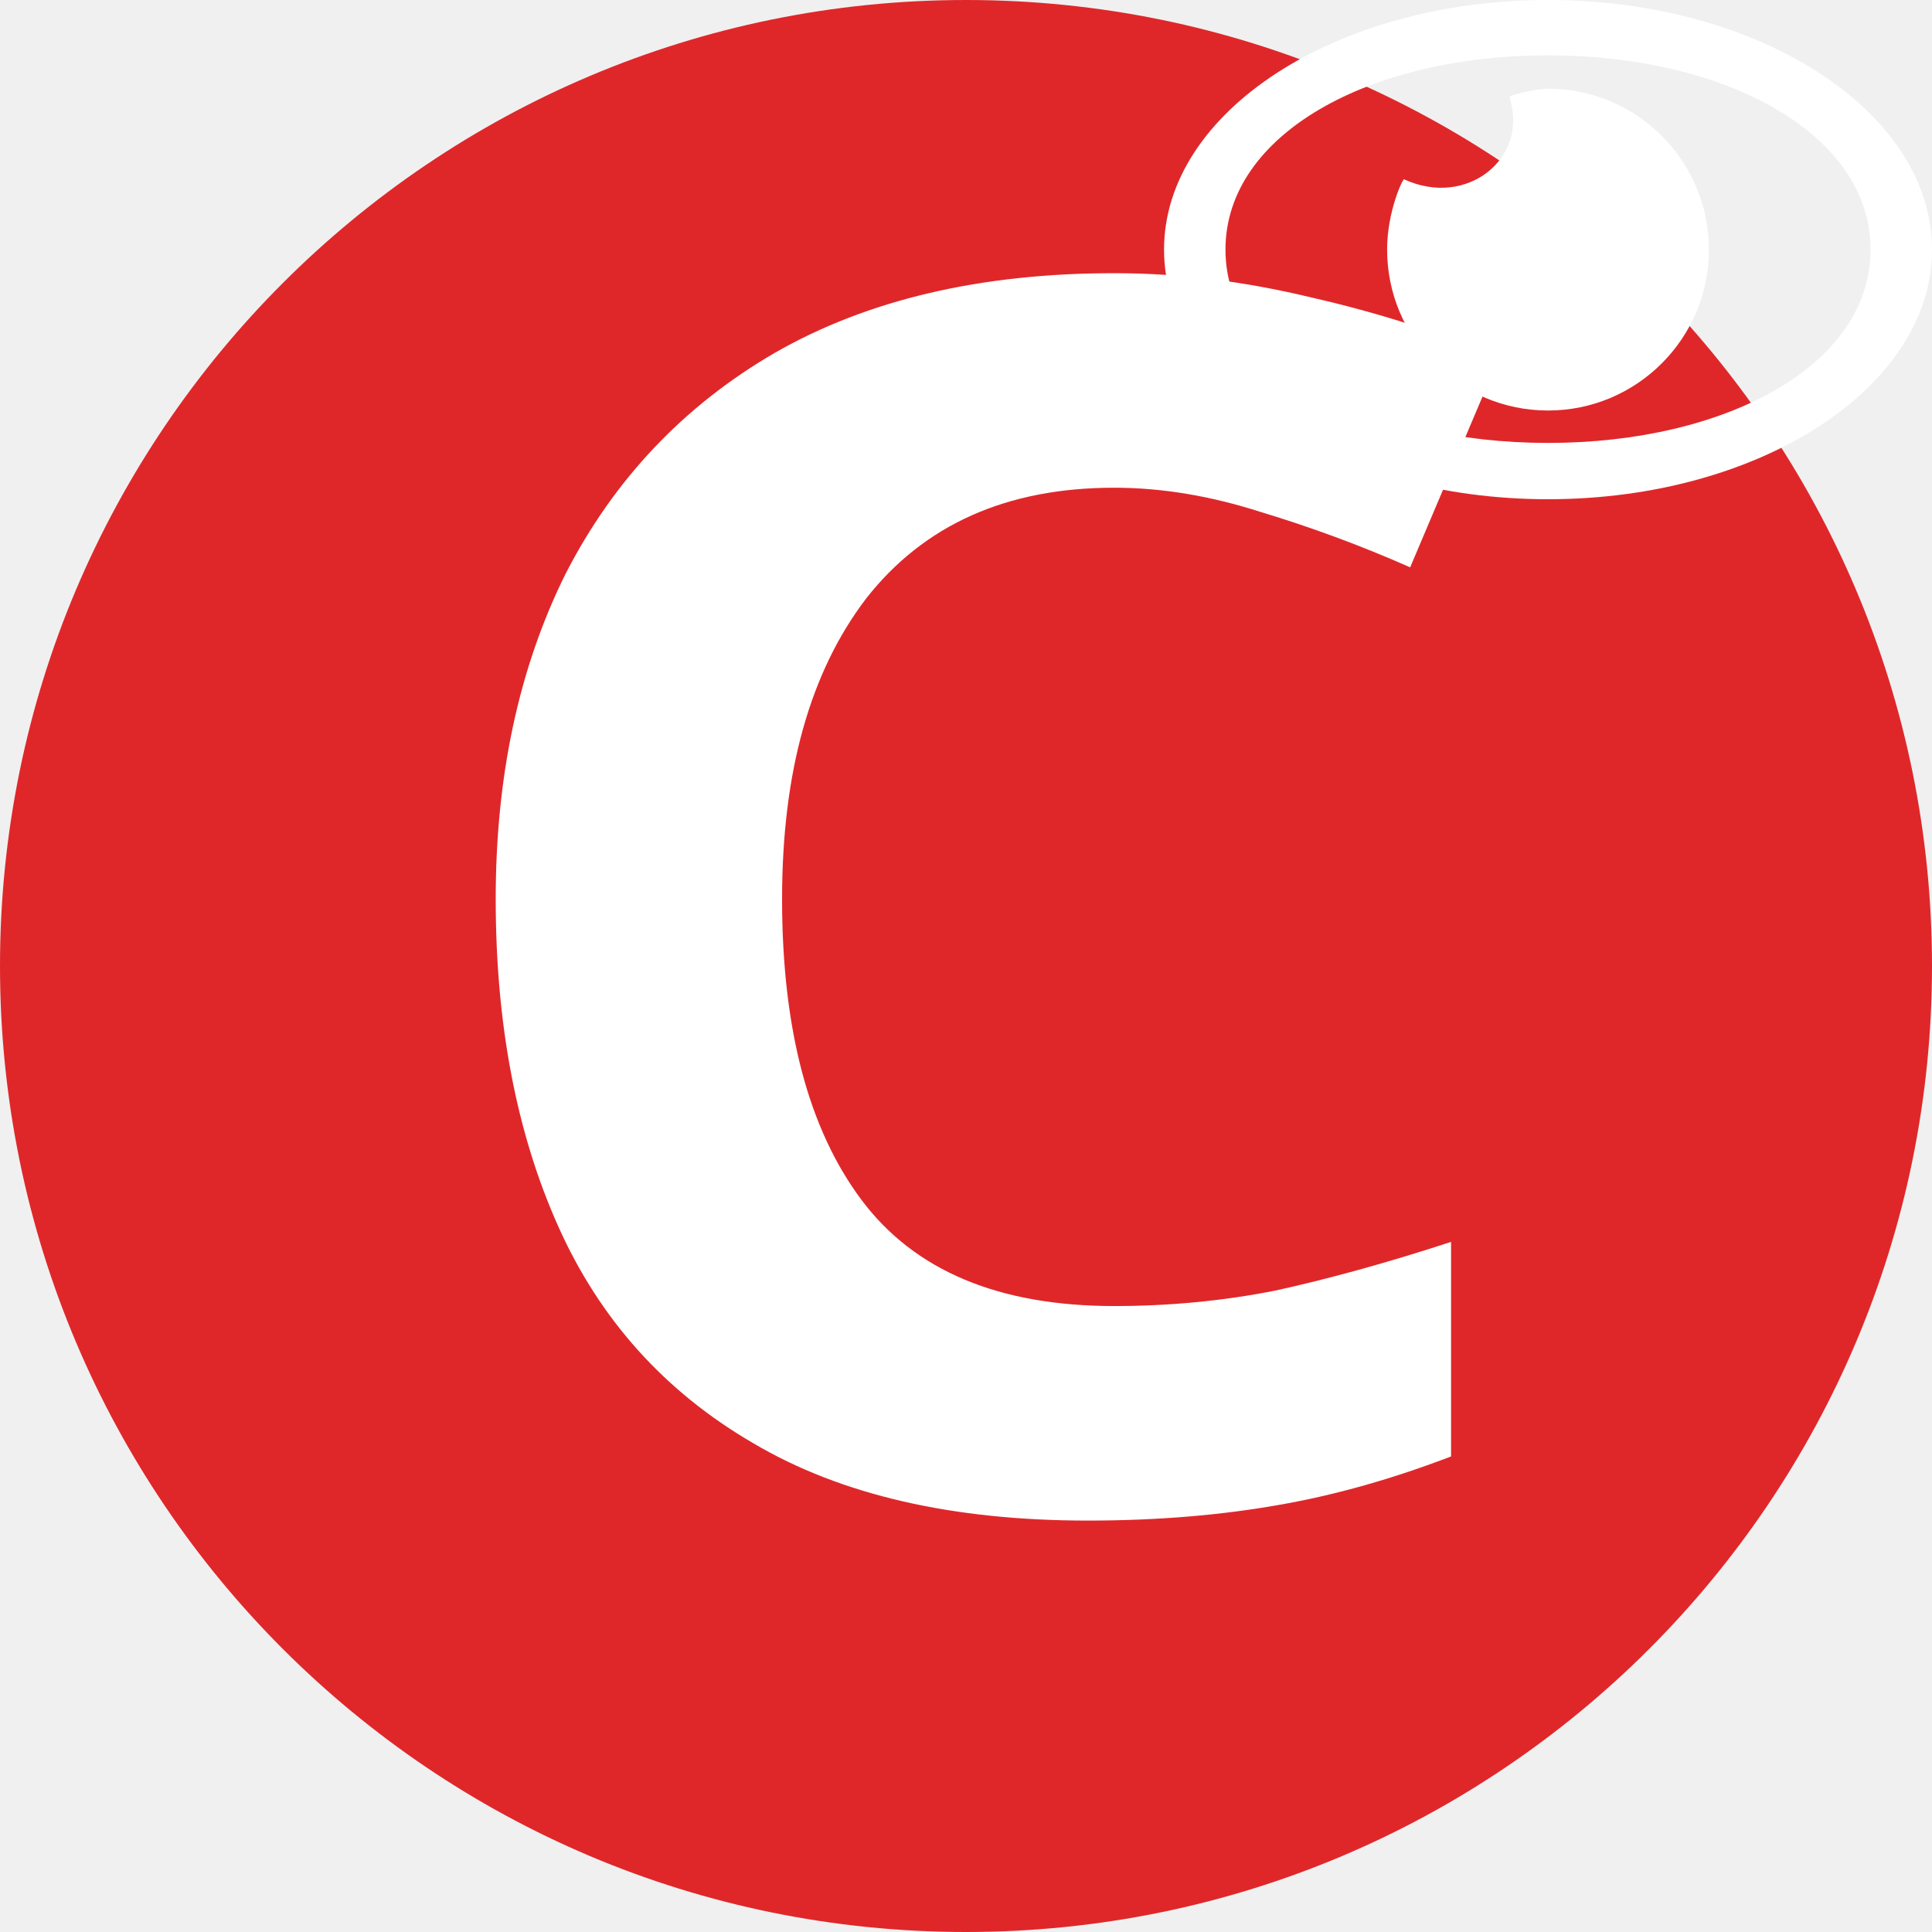
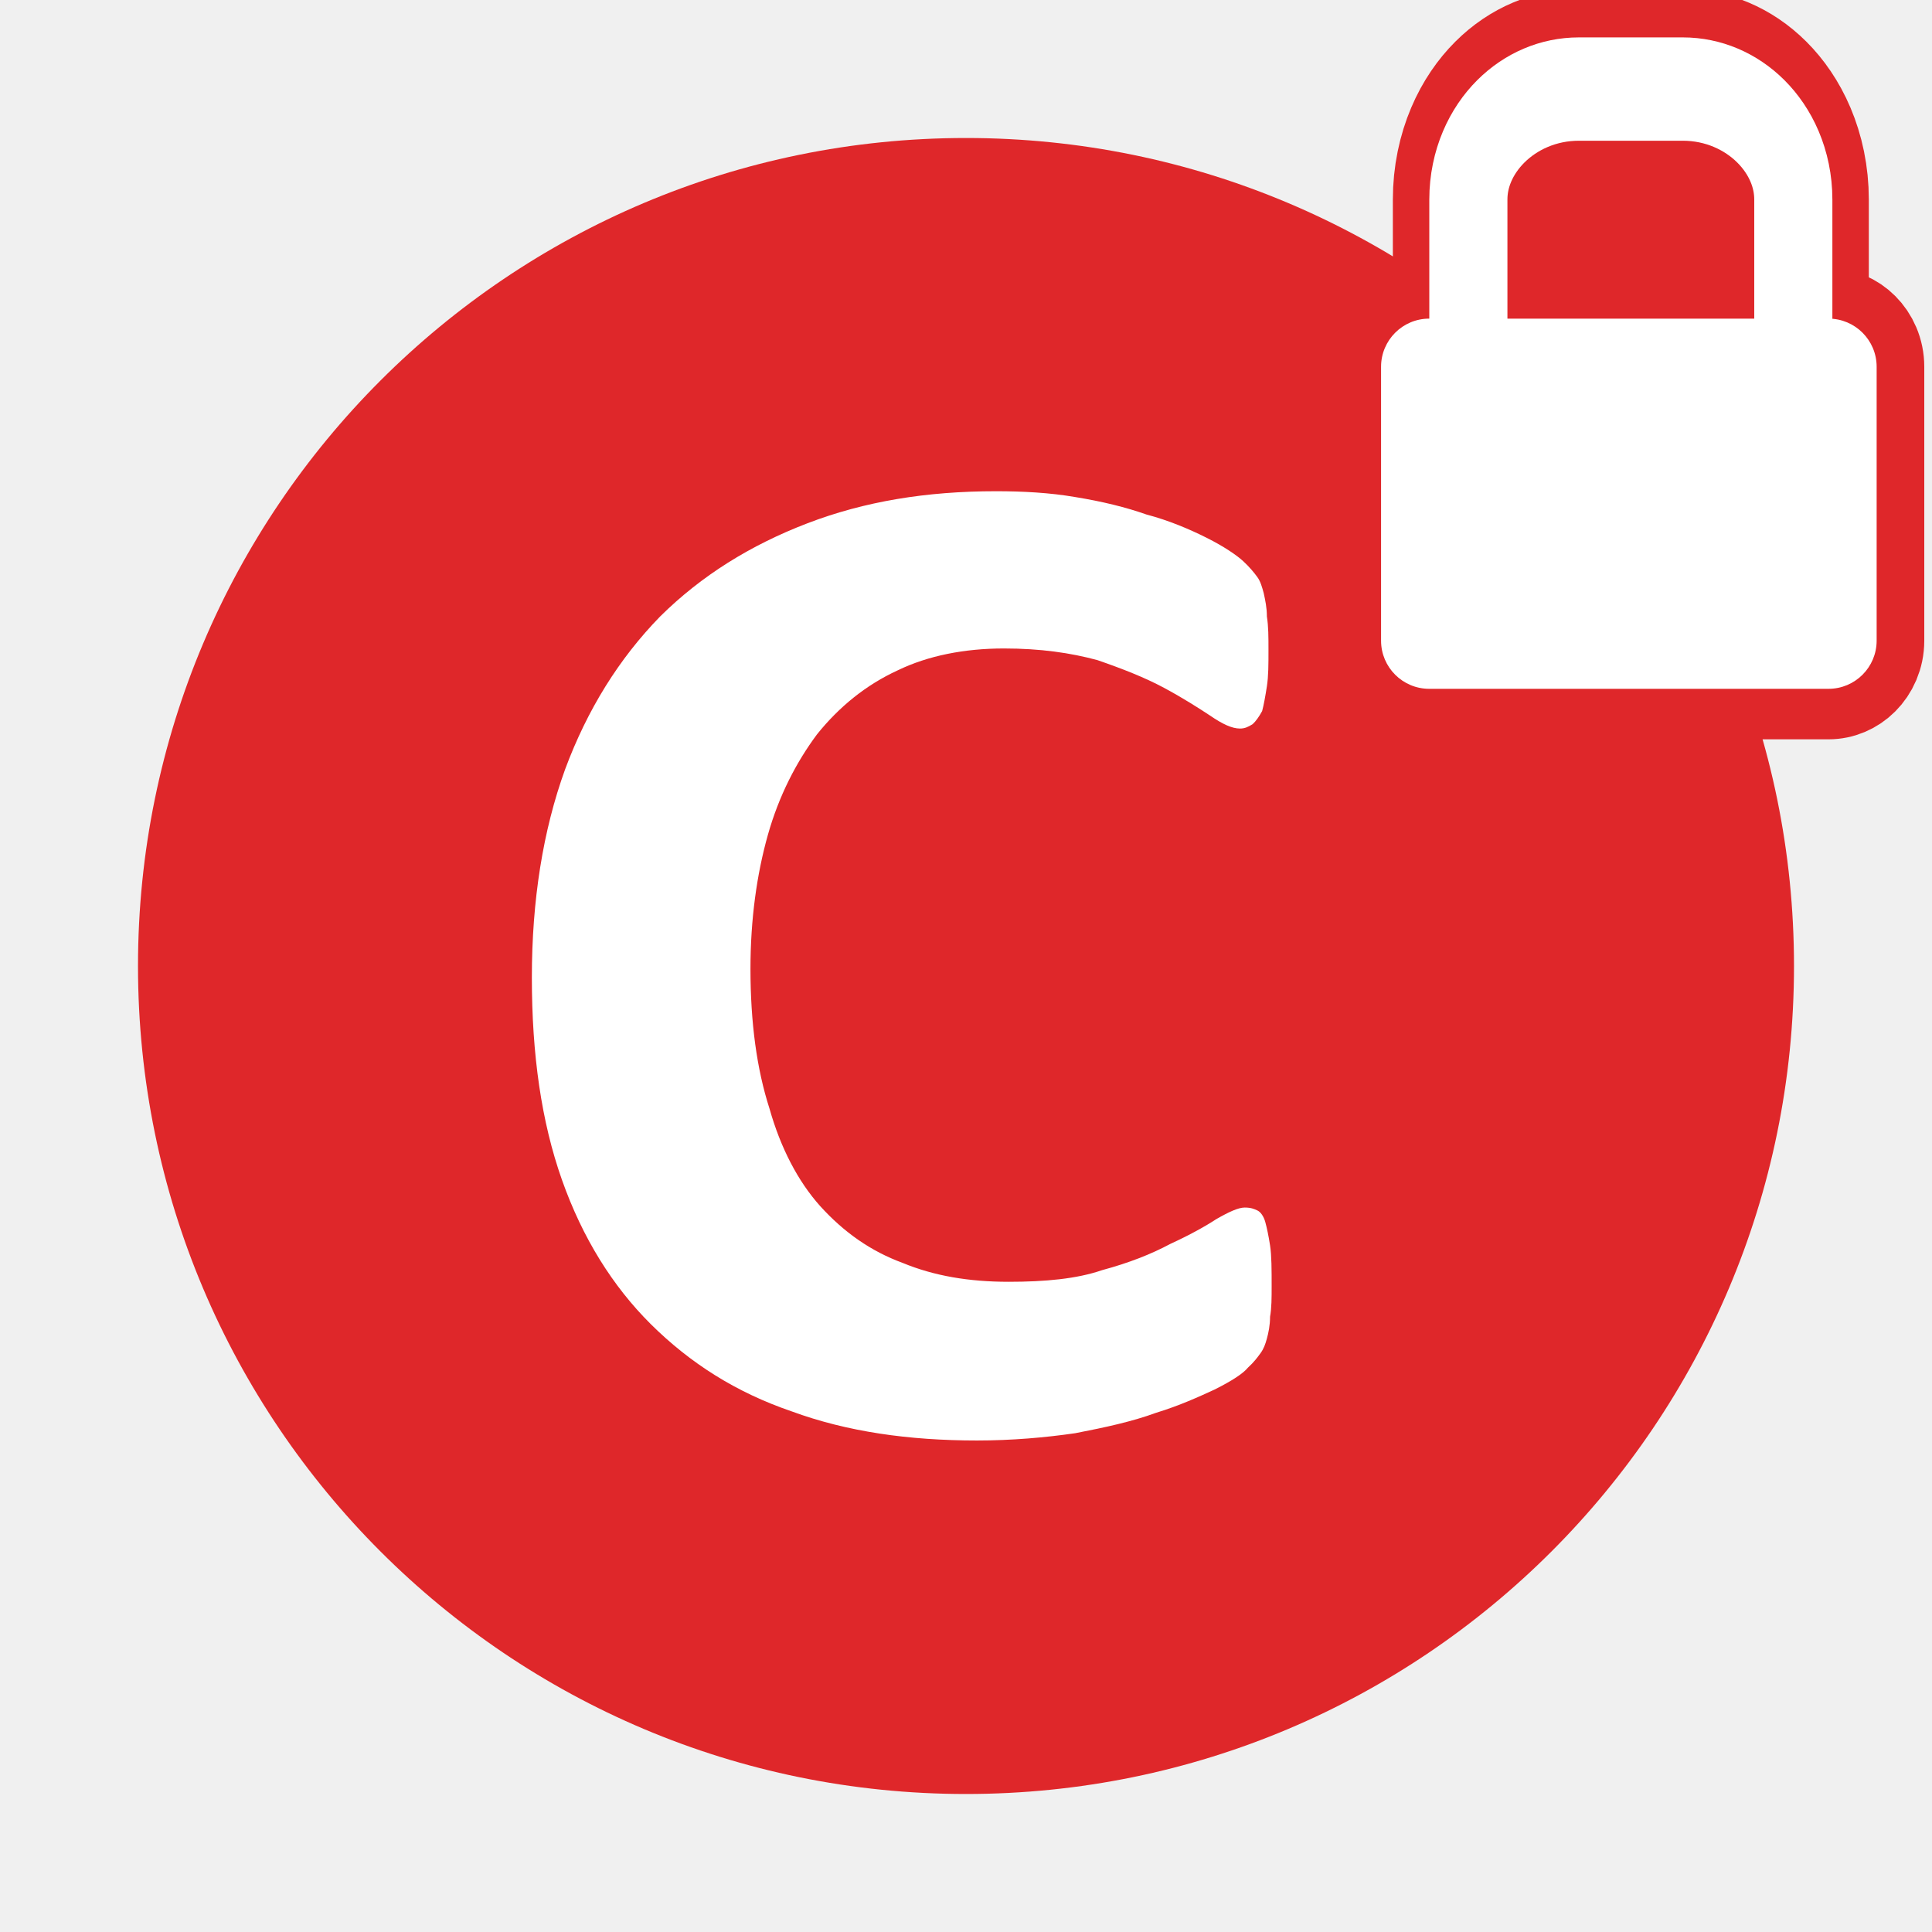
- <svg xmlns="http://www.w3.org/2000/svg" width="100%" height="100%" viewBox="0 0 512 512" version="1.1" xml:space="preserve" style="fill-rule:evenodd;clip-rule:evenodd;stroke-linejoin:round;stroke-miterlimit:2;">
-   <circle cx="256" cy="256" r="256" style="fill:rgb(223,39,42);" />
-   <g transform="matrix(40.8146,0,0,37.5118,-7308.05,-7164.01)">
-     <text x="181.57px" y="201.596px" style="font-family:'Calibri-Bold', 'Calibri', sans-serif;font-weight:700;font-size:12px;fill:white;">C</text>
+ <svg xmlns="http://www.w3.org/2000/svg" width="100%" height="100%" viewBox="0 0 512 512" version="1.1" xml:space="preserve" style="fill-rule:evenodd;clip-rule:evenodd;stroke-linecap:round;stroke-linejoin:round;stroke-miterlimit:1.5;">
+   <g transform="matrix(0.857143,0,0,0.857143,36.5714,36.5714)">
+     <circle cx="256" cy="256" r="256" style="fill:rgb(223,39,42);" />
  </g>
-   <g transform="matrix(0.47221,0,0,0.47221,289.356,-54.7355)">
-     <g transform="matrix(1,0,0,1,71.8521,67.2929)">
-       <path d="M184.148,98.403C233.988,98.403 274.451,138.867 274.451,188.707C274.451,238.547 233.988,279.011 184.148,279.011C134.308,279.011 93.844,238.547 93.844,188.707C93.844,167.413 102.605,148.912 103.347,149.253C138.657,165.472 172.816,137.537 162.894,104.462C162.737,103.94 162.748,103.376 162.666,102.824C162.574,102.204 176.933,98.403 184.148,98.403Z" style="fill:white;" />
+   <g transform="matrix(34.984,0,0,32.1529,-6227.47,-6104.01)">
+     <g transform="matrix(12,0,0,12,181.57,201.596)">
+       <path d="M0.506,-0.096C0.506,-0.088 0.506,-0.081 0.505,-0.075C0.505,-0.069 0.504,-0.064 0.503,-0.06C0.502,-0.056 0.501,-0.053 0.499,-0.05C0.497,-0.047 0.495,-0.044 0.491,-0.04C0.488,-0.036 0.481,-0.031 0.47,-0.025C0.46,-0.02 0.448,-0.014 0.433,-0.009C0.418,-0.003 0.401,0.001 0.382,0.005C0.363,0.008 0.342,0.01 0.32,0.01C0.277,0.01 0.238,0.004 0.203,-0.01C0.168,-0.023 0.139,-0.043 0.114,-0.07C0.09,-0.096 0.071,-0.129 0.058,-0.169C0.045,-0.209 0.039,-0.255 0.039,-0.308C0.039,-0.361 0.046,-0.409 0.06,-0.451C0.074,-0.492 0.094,-0.527 0.12,-0.556C0.146,-0.584 0.177,-0.605 0.213,-0.62C0.249,-0.635 0.288,-0.642 0.332,-0.642C0.349,-0.642 0.366,-0.641 0.382,-0.638C0.399,-0.635 0.414,-0.631 0.427,-0.626C0.441,-0.622 0.454,-0.616 0.465,-0.61C0.476,-0.604 0.484,-0.598 0.488,-0.594C0.492,-0.59 0.495,-0.586 0.497,-0.583C0.499,-0.58 0.5,-0.576 0.501,-0.572C0.502,-0.567 0.503,-0.562 0.503,-0.556C0.504,-0.549 0.504,-0.542 0.504,-0.533C0.504,-0.523 0.504,-0.515 0.503,-0.508C0.502,-0.501 0.501,-0.495 0.5,-0.491C0.498,-0.487 0.496,-0.484 0.494,-0.482C0.491,-0.48 0.489,-0.479 0.486,-0.479C0.481,-0.479 0.475,-0.482 0.467,-0.488C0.46,-0.493 0.45,-0.5 0.438,-0.507C0.426,-0.514 0.412,-0.52 0.396,-0.526C0.379,-0.531 0.36,-0.534 0.337,-0.534C0.312,-0.534 0.289,-0.529 0.27,-0.519C0.25,-0.509 0.233,-0.494 0.219,-0.475C0.206,-0.456 0.195,-0.433 0.188,-0.406C0.181,-0.379 0.177,-0.348 0.177,-0.314C0.177,-0.277 0.181,-0.245 0.189,-0.218C0.196,-0.191 0.207,-0.168 0.221,-0.151C0.236,-0.133 0.253,-0.12 0.273,-0.112C0.293,-0.103 0.315,-0.099 0.34,-0.099C0.363,-0.099 0.383,-0.101 0.399,-0.107C0.416,-0.112 0.43,-0.118 0.442,-0.125C0.454,-0.131 0.464,-0.137 0.471,-0.142C0.479,-0.147 0.485,-0.15 0.489,-0.15C0.493,-0.15 0.495,-0.149 0.497,-0.148C0.499,-0.147 0.501,-0.144 0.502,-0.14C0.503,-0.136 0.504,-0.131 0.505,-0.124C0.506,-0.117 0.506,-0.107 0.506,-0.096Z" style="fill:white;fill-rule:nonzero;" />
    </g>
-     <g transform="matrix(1.05519,0,0,0.697479,-39.7693,81.0687)">
-       <path d="M280.3,49.958C393.014,49.958 484.523,139.955 484.523,250.805C484.523,361.656 393.014,451.652 280.3,451.652C167.587,451.652 76.078,361.656 76.078,250.805C76.078,139.955 167.587,49.958 280.3,49.958ZM280.3,94.483C374.98,94.483 451.847,157.691 451.847,250.805C451.847,343.919 374.98,406.353 280.3,406.353C185.621,406.353 108.753,343.919 108.753,250.805C108.753,157.691 185.621,94.483 280.3,94.483Z" style="fill:white;" />
+   </g>
+   <g transform="matrix(1.44678,0,0,1.44678,-175.645,-12.734)">
+     <g transform="matrix(1.0081,0,0,1.06897,-6.54563,-15.0467)">
+       <path d="M467.909,85.154C467.909,80.603 463.991,76.908 459.165,76.908L386.607,76.908C381.781,76.908 377.862,80.603 377.862,85.154L377.862,132.095C377.862,136.646 381.781,140.341 386.607,140.341L459.165,140.341C463.991,140.341 467.909,136.646 467.909,132.095L467.909,85.154Z" style="fill:white;stroke:rgb(223,39,42);stroke-width:17.31px;" />
+     </g>
+     <g transform="matrix(0.724928,0,0,0.958818,115.566,4.00111)">
+       <path d="M461.182,43.128C461.182,31.479 448.673,22.022 433.266,22.022L406.992,22.022C391.584,22.022 379.075,31.479 379.075,43.128L379.075,76.458C379.075,88.107 391.584,97.564 406.992,97.564L433.266,97.564C448.673,97.564 461.182,88.107 461.182,76.458L461.182,43.128Z" style="fill:none;stroke:rgb(223,39,42);stroke-width:38.16px;" />
+     </g>
+   </g>
+   <g transform="matrix(1,0,0,1,0,2)">
+     <rect x="384.839" y="29.3" width="93.453" height="59.677" style="fill:rgb(223,39,42);" />
+   </g>
+   <g transform="matrix(1.44678,0,0,1.44678,-175.645,-12.734)">
+     <g transform="matrix(1.0081,0,0,1.06897,-6.54563,-15.0467)">
+       <path d="M467.909,85.154C467.909,80.603 463.991,76.908 459.165,76.908L386.607,76.908C381.781,76.908 377.862,80.603 377.862,85.154L377.862,132.095C377.862,136.646 381.781,140.341 386.607,140.341L459.165,140.341C463.991,140.341 467.909,136.646 467.909,132.095L467.909,85.154Z" style="fill:white;" />
+     </g>
+     <g transform="matrix(0.724928,0,0,0.958818,115.566,4.00111)">
+       <path d="M461.182,43.128C461.182,31.479 448.673,22.022 433.266,22.022L406.992,22.022C391.584,22.022 379.075,31.479 379.075,43.128L379.075,76.458C379.075,88.107 391.584,97.564 406.992,97.564L433.266,97.564C448.673,97.564 461.182,88.107 461.182,76.458L461.182,43.128Z" style="fill:none;stroke:white;stroke-width:19.74px;" />
    </g>
  </g>
</svg>
